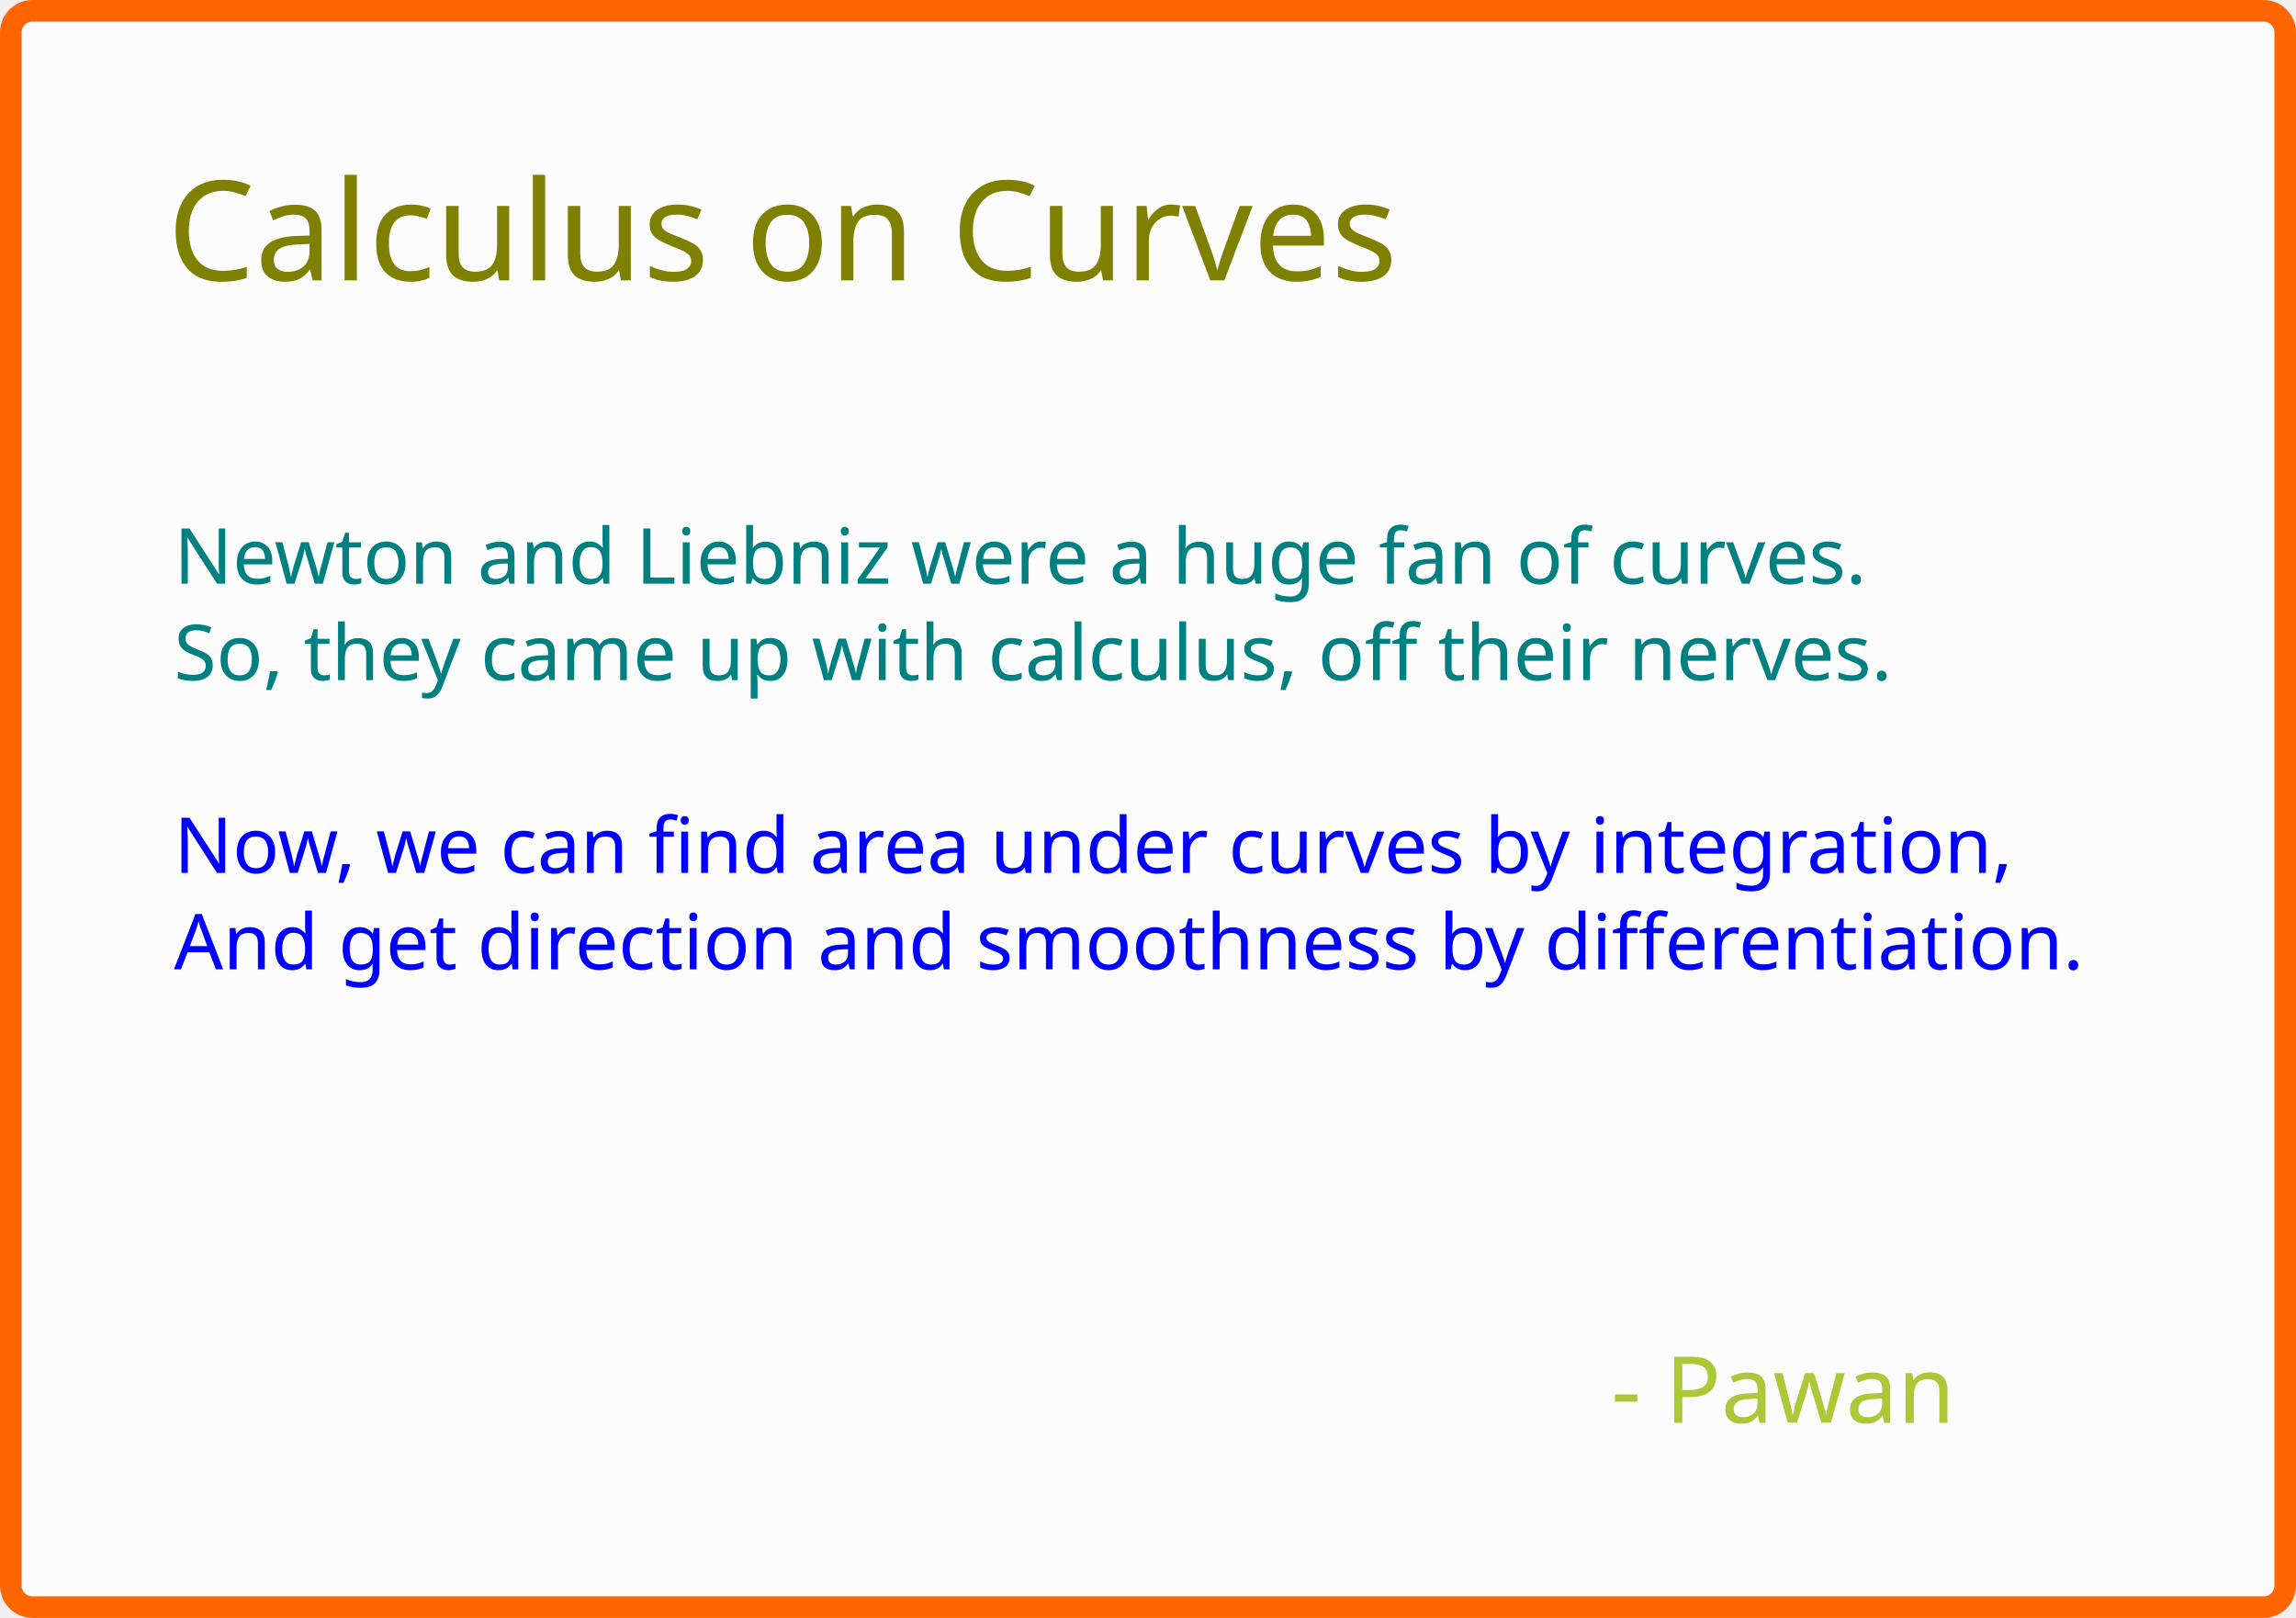
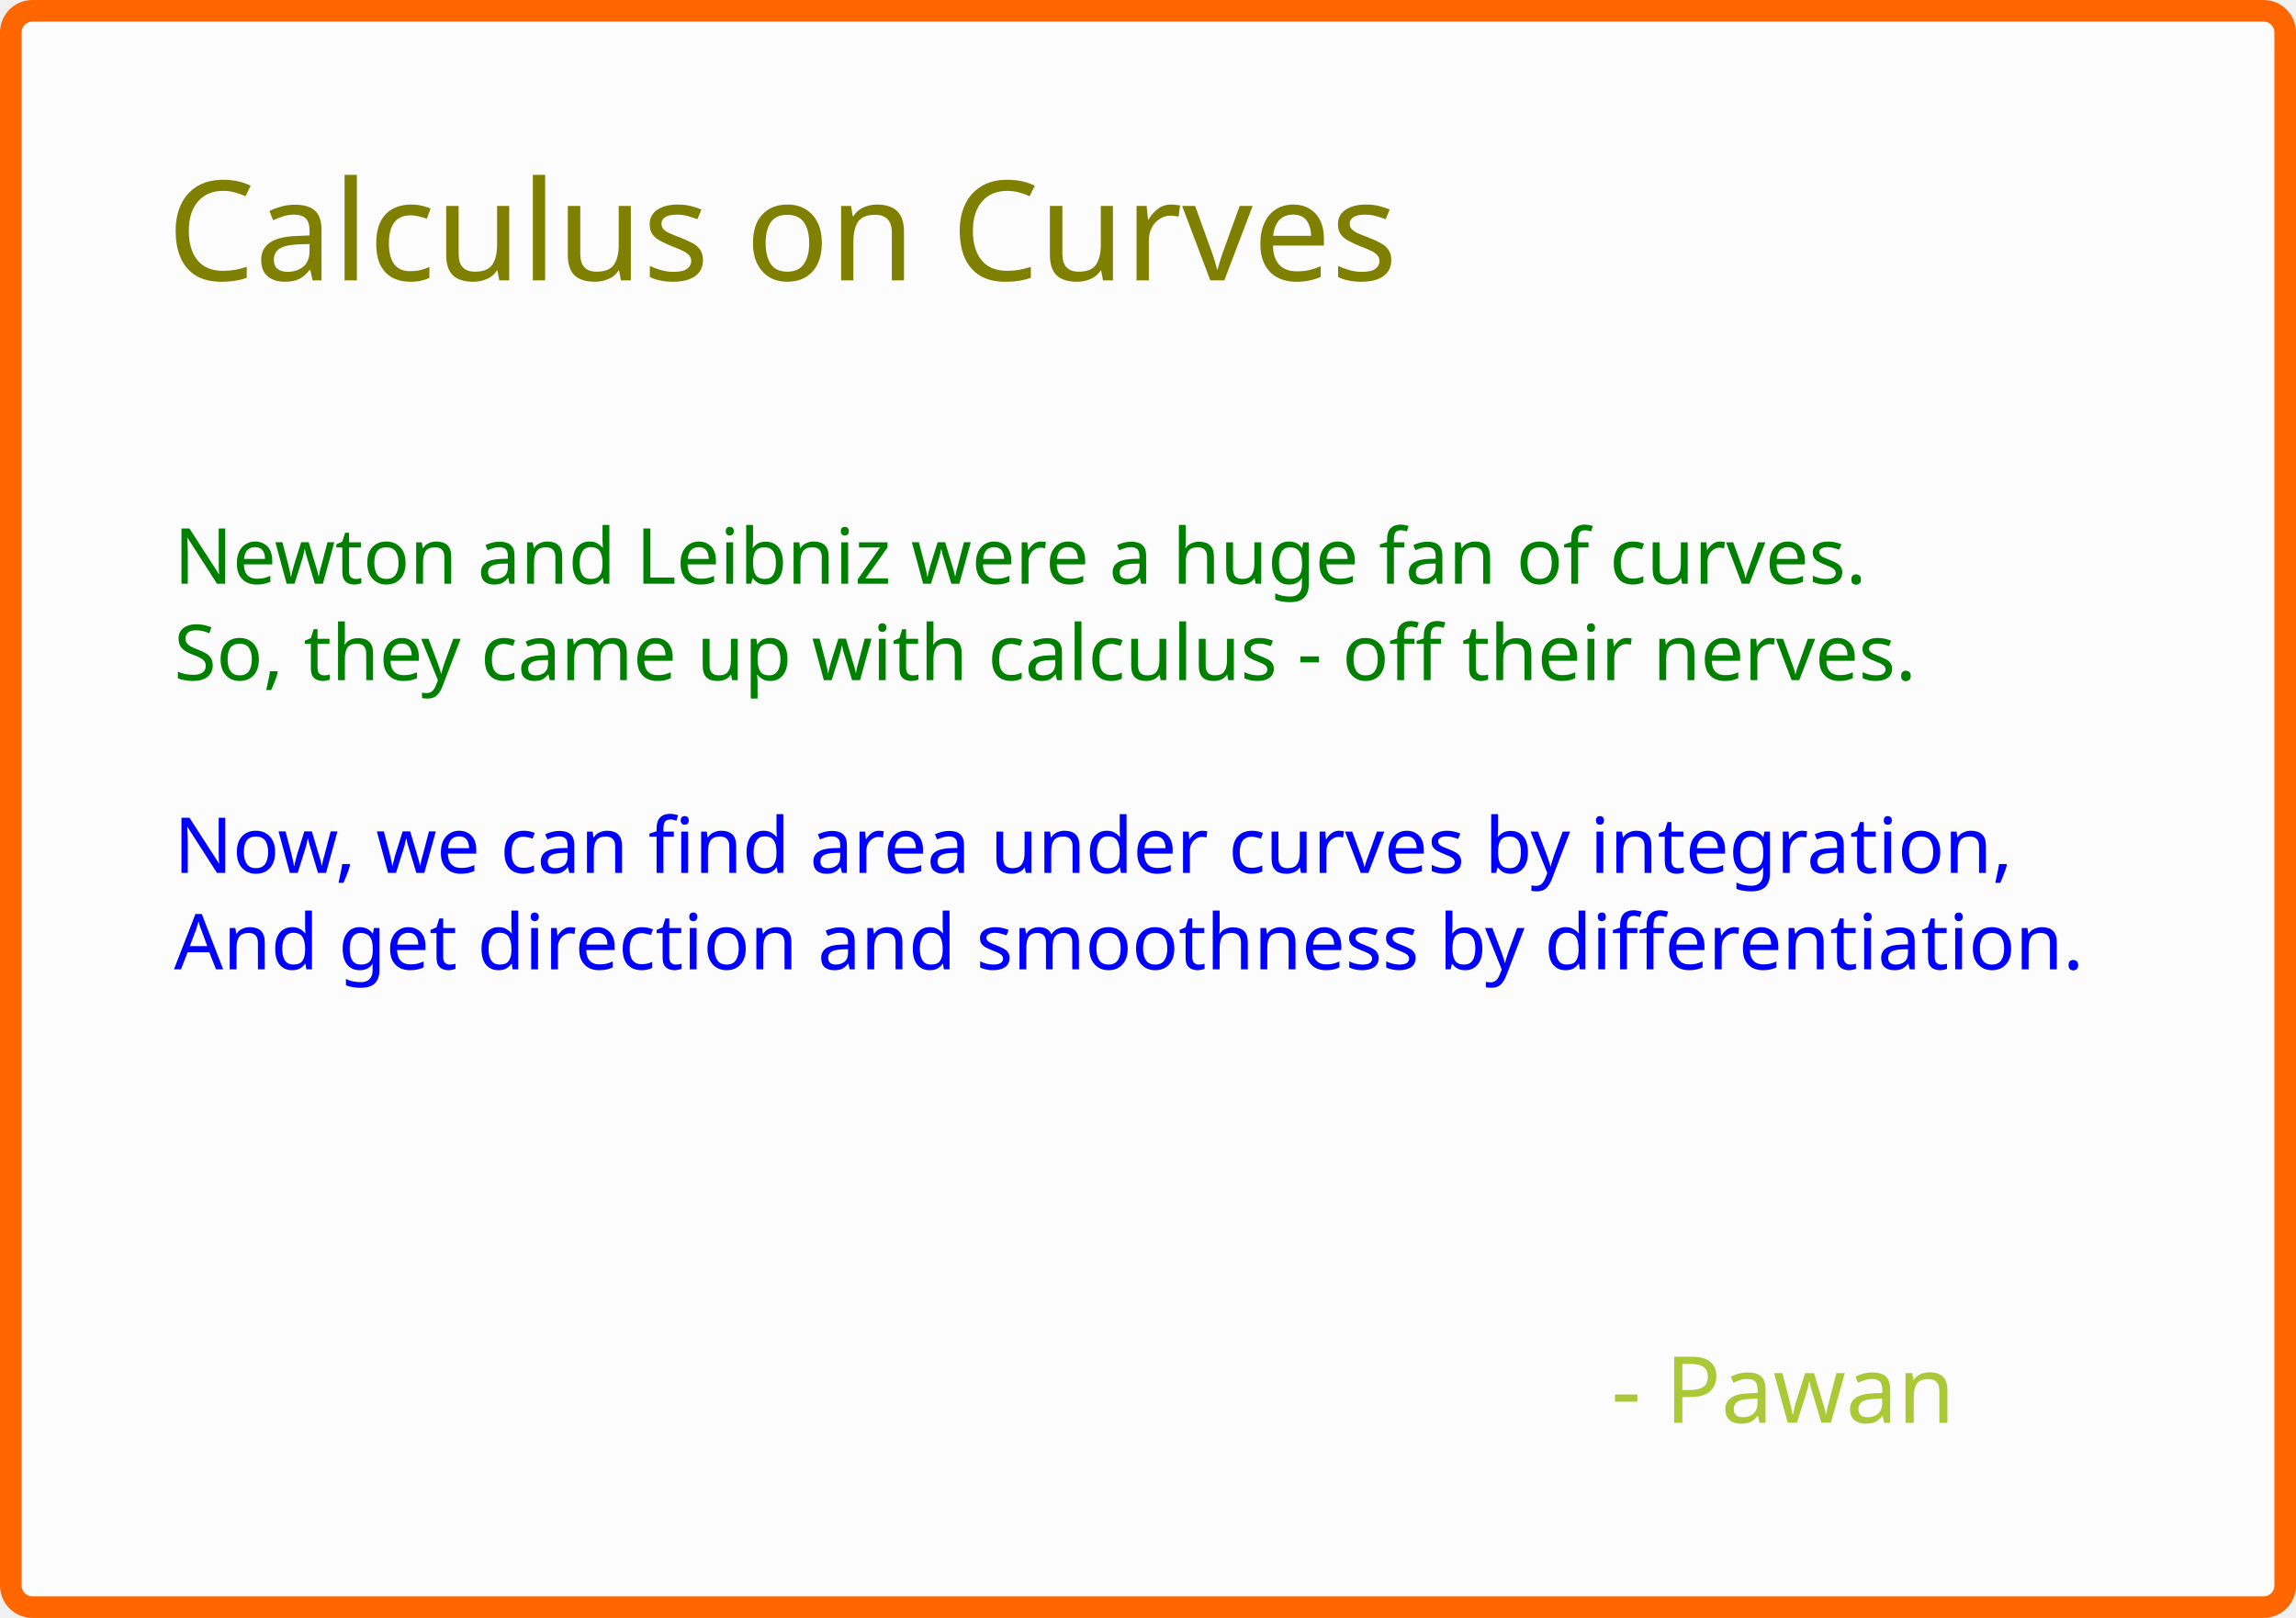
<svg xmlns="http://www.w3.org/2000/svg" width="210mm" height="148mm" viewBox="0 0 210 148" version="1.1" id="svg5">
  <defs id="defs2" />
  <g id="layer2">
    <rect style="fill:#ffffff;fill-opacity:0.8;stroke:#ff6600;stroke-width:1.977;stroke-linecap:round;stroke-linejoin:round" id="rect5" width="208.023" height="146.023" x="0.989" y="0.989" ry="1.973" />
  </g>
  <g id="layer1" style="display:inline">
    <text xml:space="preserve" style="font-style:normal;font-variant:normal;font-weight:normal;font-stretch:normal;font-size:12.7px;line-height:1.25;font-family:sans-serif;-inkscape-font-specification:'sans-serif, Normal';font-variant-ligatures:normal;font-variant-caps:normal;font-variant-numeric:normal;font-variant-east-asian:normal;fill:#333333;fill-opacity:1;stroke:none;stroke-width:0.265" x="15.287" y="25.649" id="text5270">
      <tspan id="tspan5268" style="font-style:normal;font-variant:normal;font-weight:normal;font-stretch:normal;font-size:12.7px;font-family:sans-serif;-inkscape-font-specification:'sans-serif, Normal';font-variant-ligatures:normal;font-variant-caps:normal;font-variant-numeric:normal;font-variant-east-asian:normal;fill:#808000;stroke-width:0.265" x="15.287" y="25.649">Calculus on Curves</tspan>
    </text>
    <text xml:space="preserve" style="font-style:normal;font-variant:normal;font-weight:normal;font-stretch:normal;font-size:8.467px;line-height:1.25;font-family:sans-serif;-inkscape-font-specification:'sans-serif, Normal';font-variant-ligatures:normal;font-variant-caps:normal;font-variant-numeric:normal;font-variant-east-asian:normal;fill:#333333;fill-opacity:1;stroke:none;stroke-width:0.265" x="147.367" y="130.156" id="text116442">
      <tspan id="tspan116440" style="font-style:normal;font-variant:normal;font-weight:normal;font-stretch:normal;font-size:8.467px;font-family:sans-serif;-inkscape-font-specification:'sans-serif, Normal';font-variant-ligatures:normal;font-variant-caps:normal;font-variant-numeric:normal;font-variant-east-asian:normal;fill:#abc837;stroke-width:0.265" x="147.367" y="130.156">- Pawan</tspan>
    </text>
    <text xml:space="preserve" style="font-size:7.056px;line-height:1.25;font-family:Sans;-inkscape-font-specification:'Sans, Normal';stroke-width:0.265" x="15.91" y="53.395" id="text1">
-       <tspan id="tspan1" style="fill:#008080;stroke:none;stroke-width:0.265" x="15.91" y="53.395">Newton and Liebniz were a huge fan of curves.</tspan>
-       <tspan style="fill:#008080;stroke:none;stroke-width:0.265" x="15.91" y="62.214" id="tspan2">So, they came up with calculus, off their nerves.</tspan>
+       <tspan id="tspan1" style="fill:#008000;stroke:none;stroke-width:0.265" x="15.91" y="53.395">Newton and Leibniz were a huge fan of curves.</tspan>
+       <tspan style="fill:#008000;stroke:none;stroke-width:0.265" x="15.91" y="62.214" id="tspan2">So, they came up with calculus - off their nerves.</tspan>
      <tspan style="stroke-width:0.265" x="15.91" y="71.034" id="tspan5" />
      <tspan style="fill:#0000ff;stroke-width:0.265" x="15.91" y="79.853" id="tspan3">Now, we can find area under curves by integration,</tspan>
      <tspan style="fill:#0000ff;stroke-width:0.265" x="15.91" y="88.673" id="tspan4">And get direction and smoothness by differentiation.</tspan>
    </text>
  </g>
</svg>
